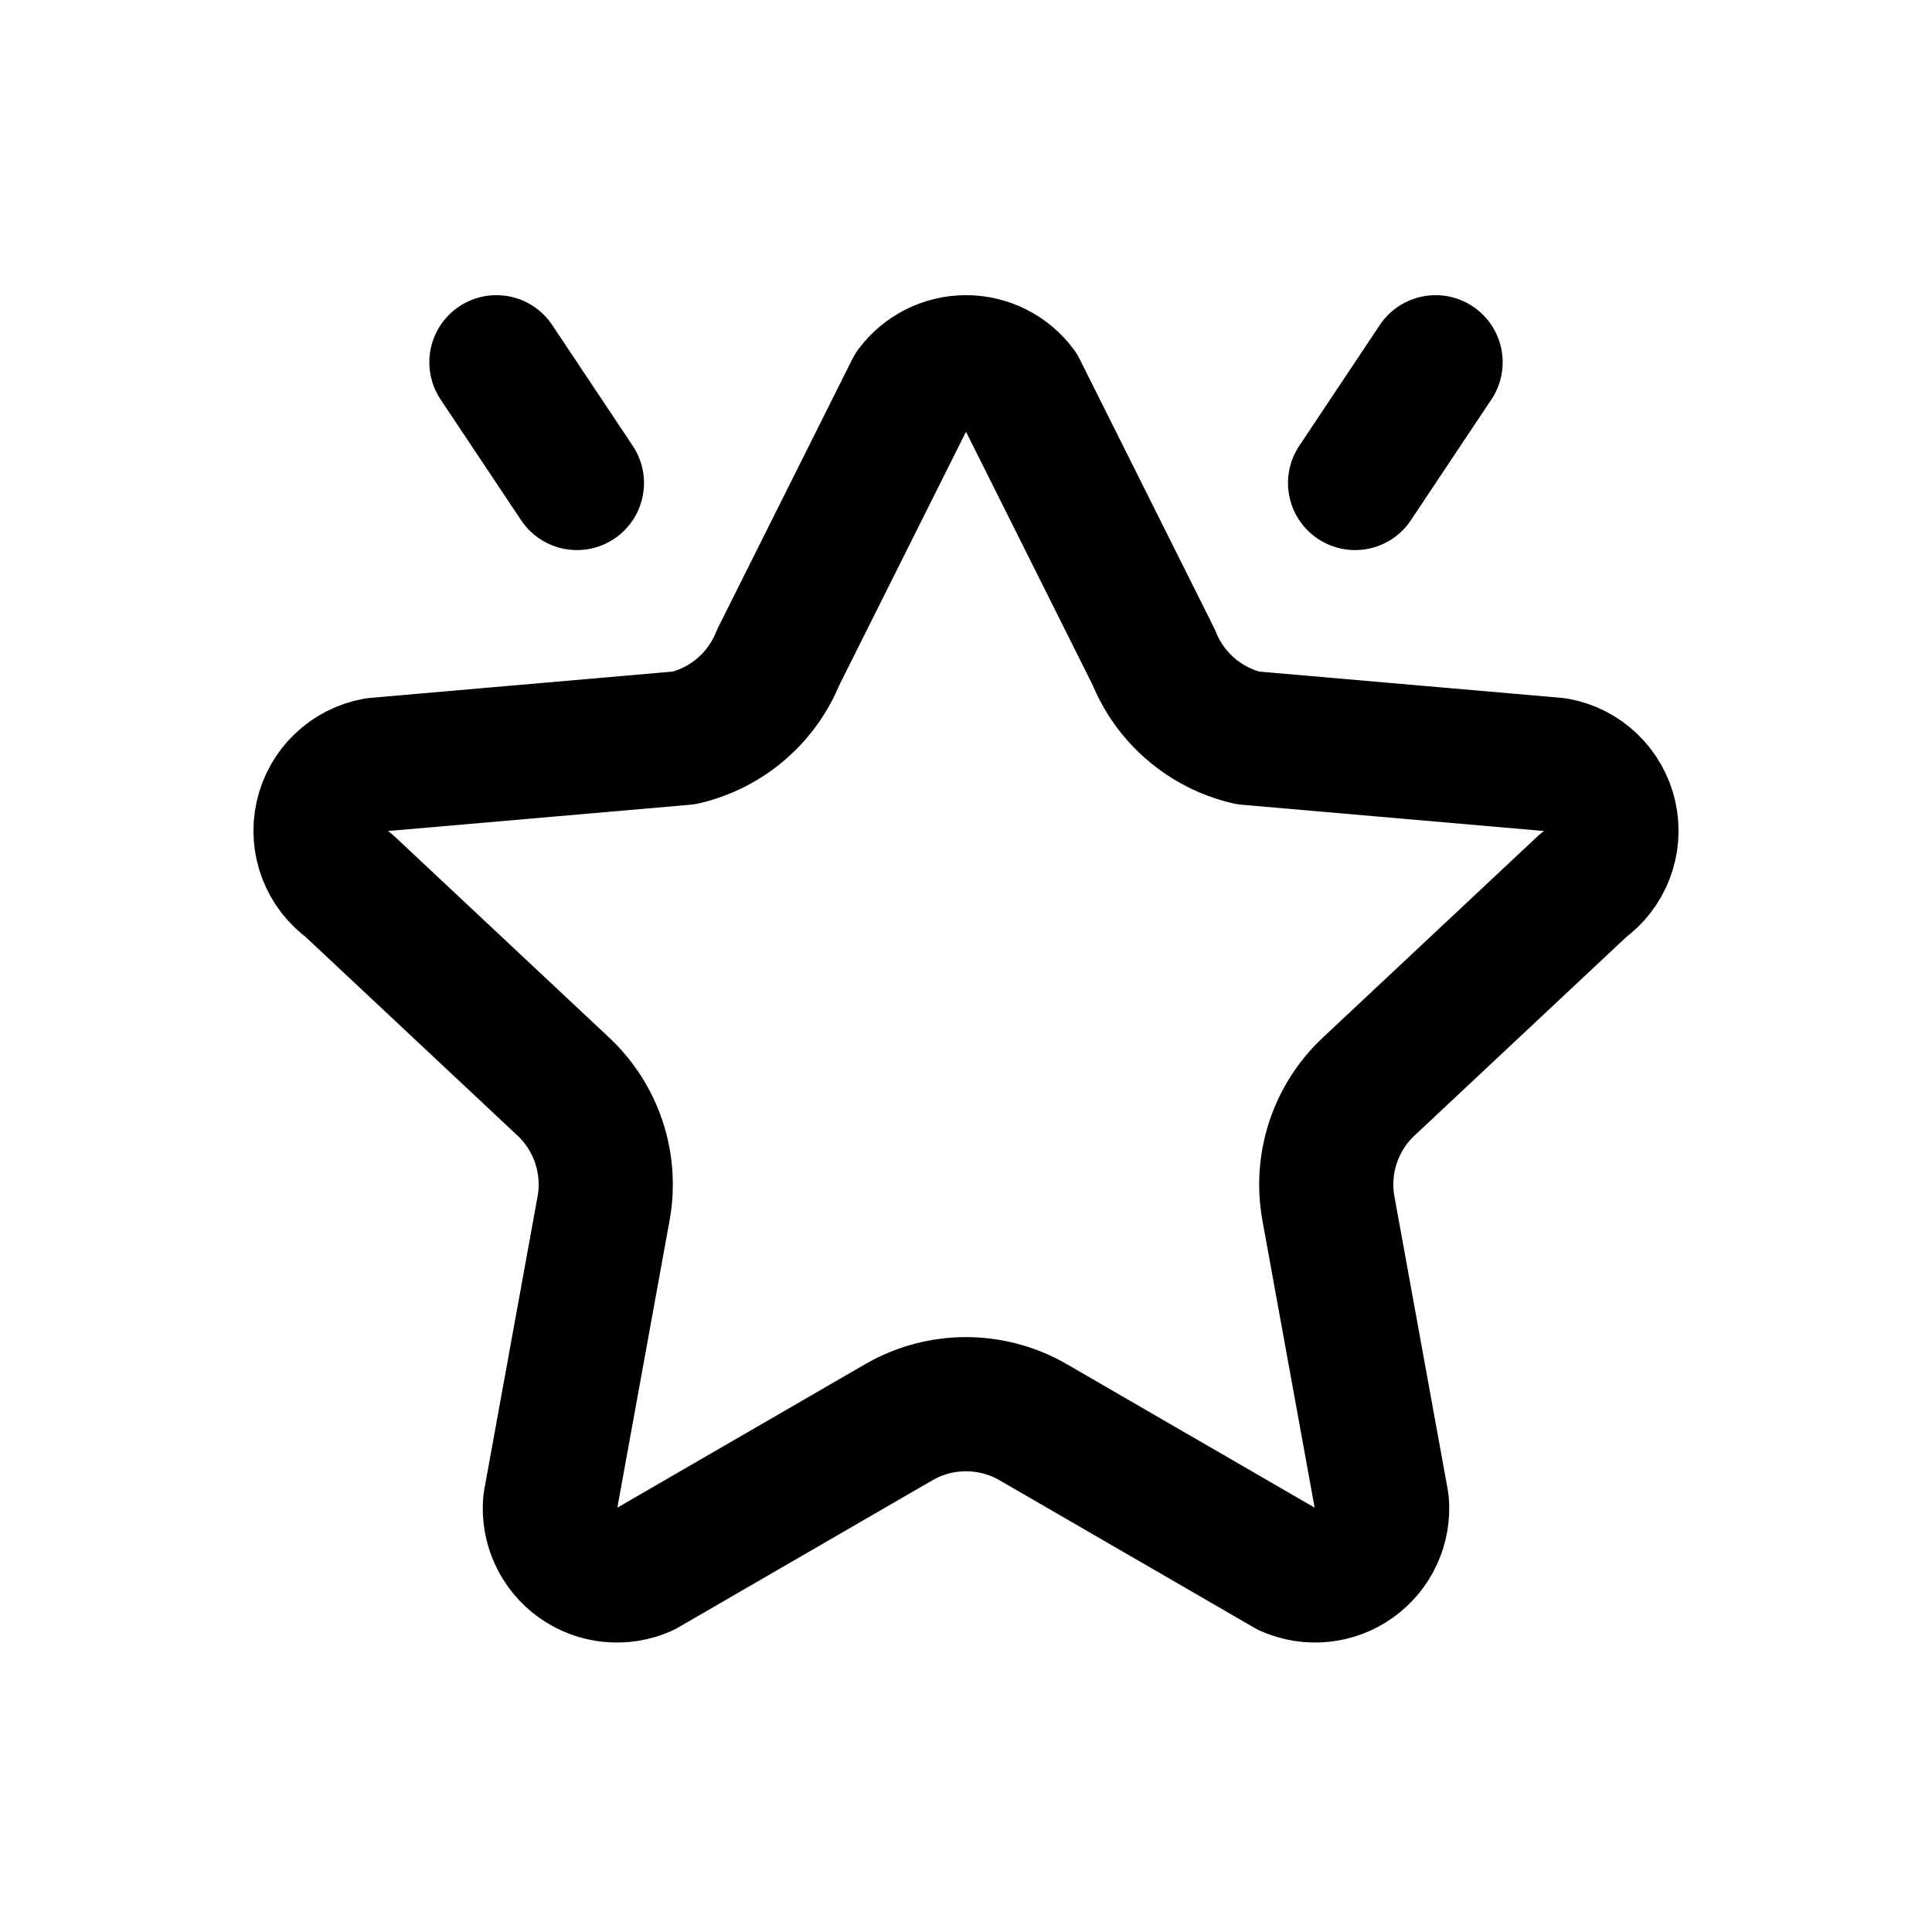
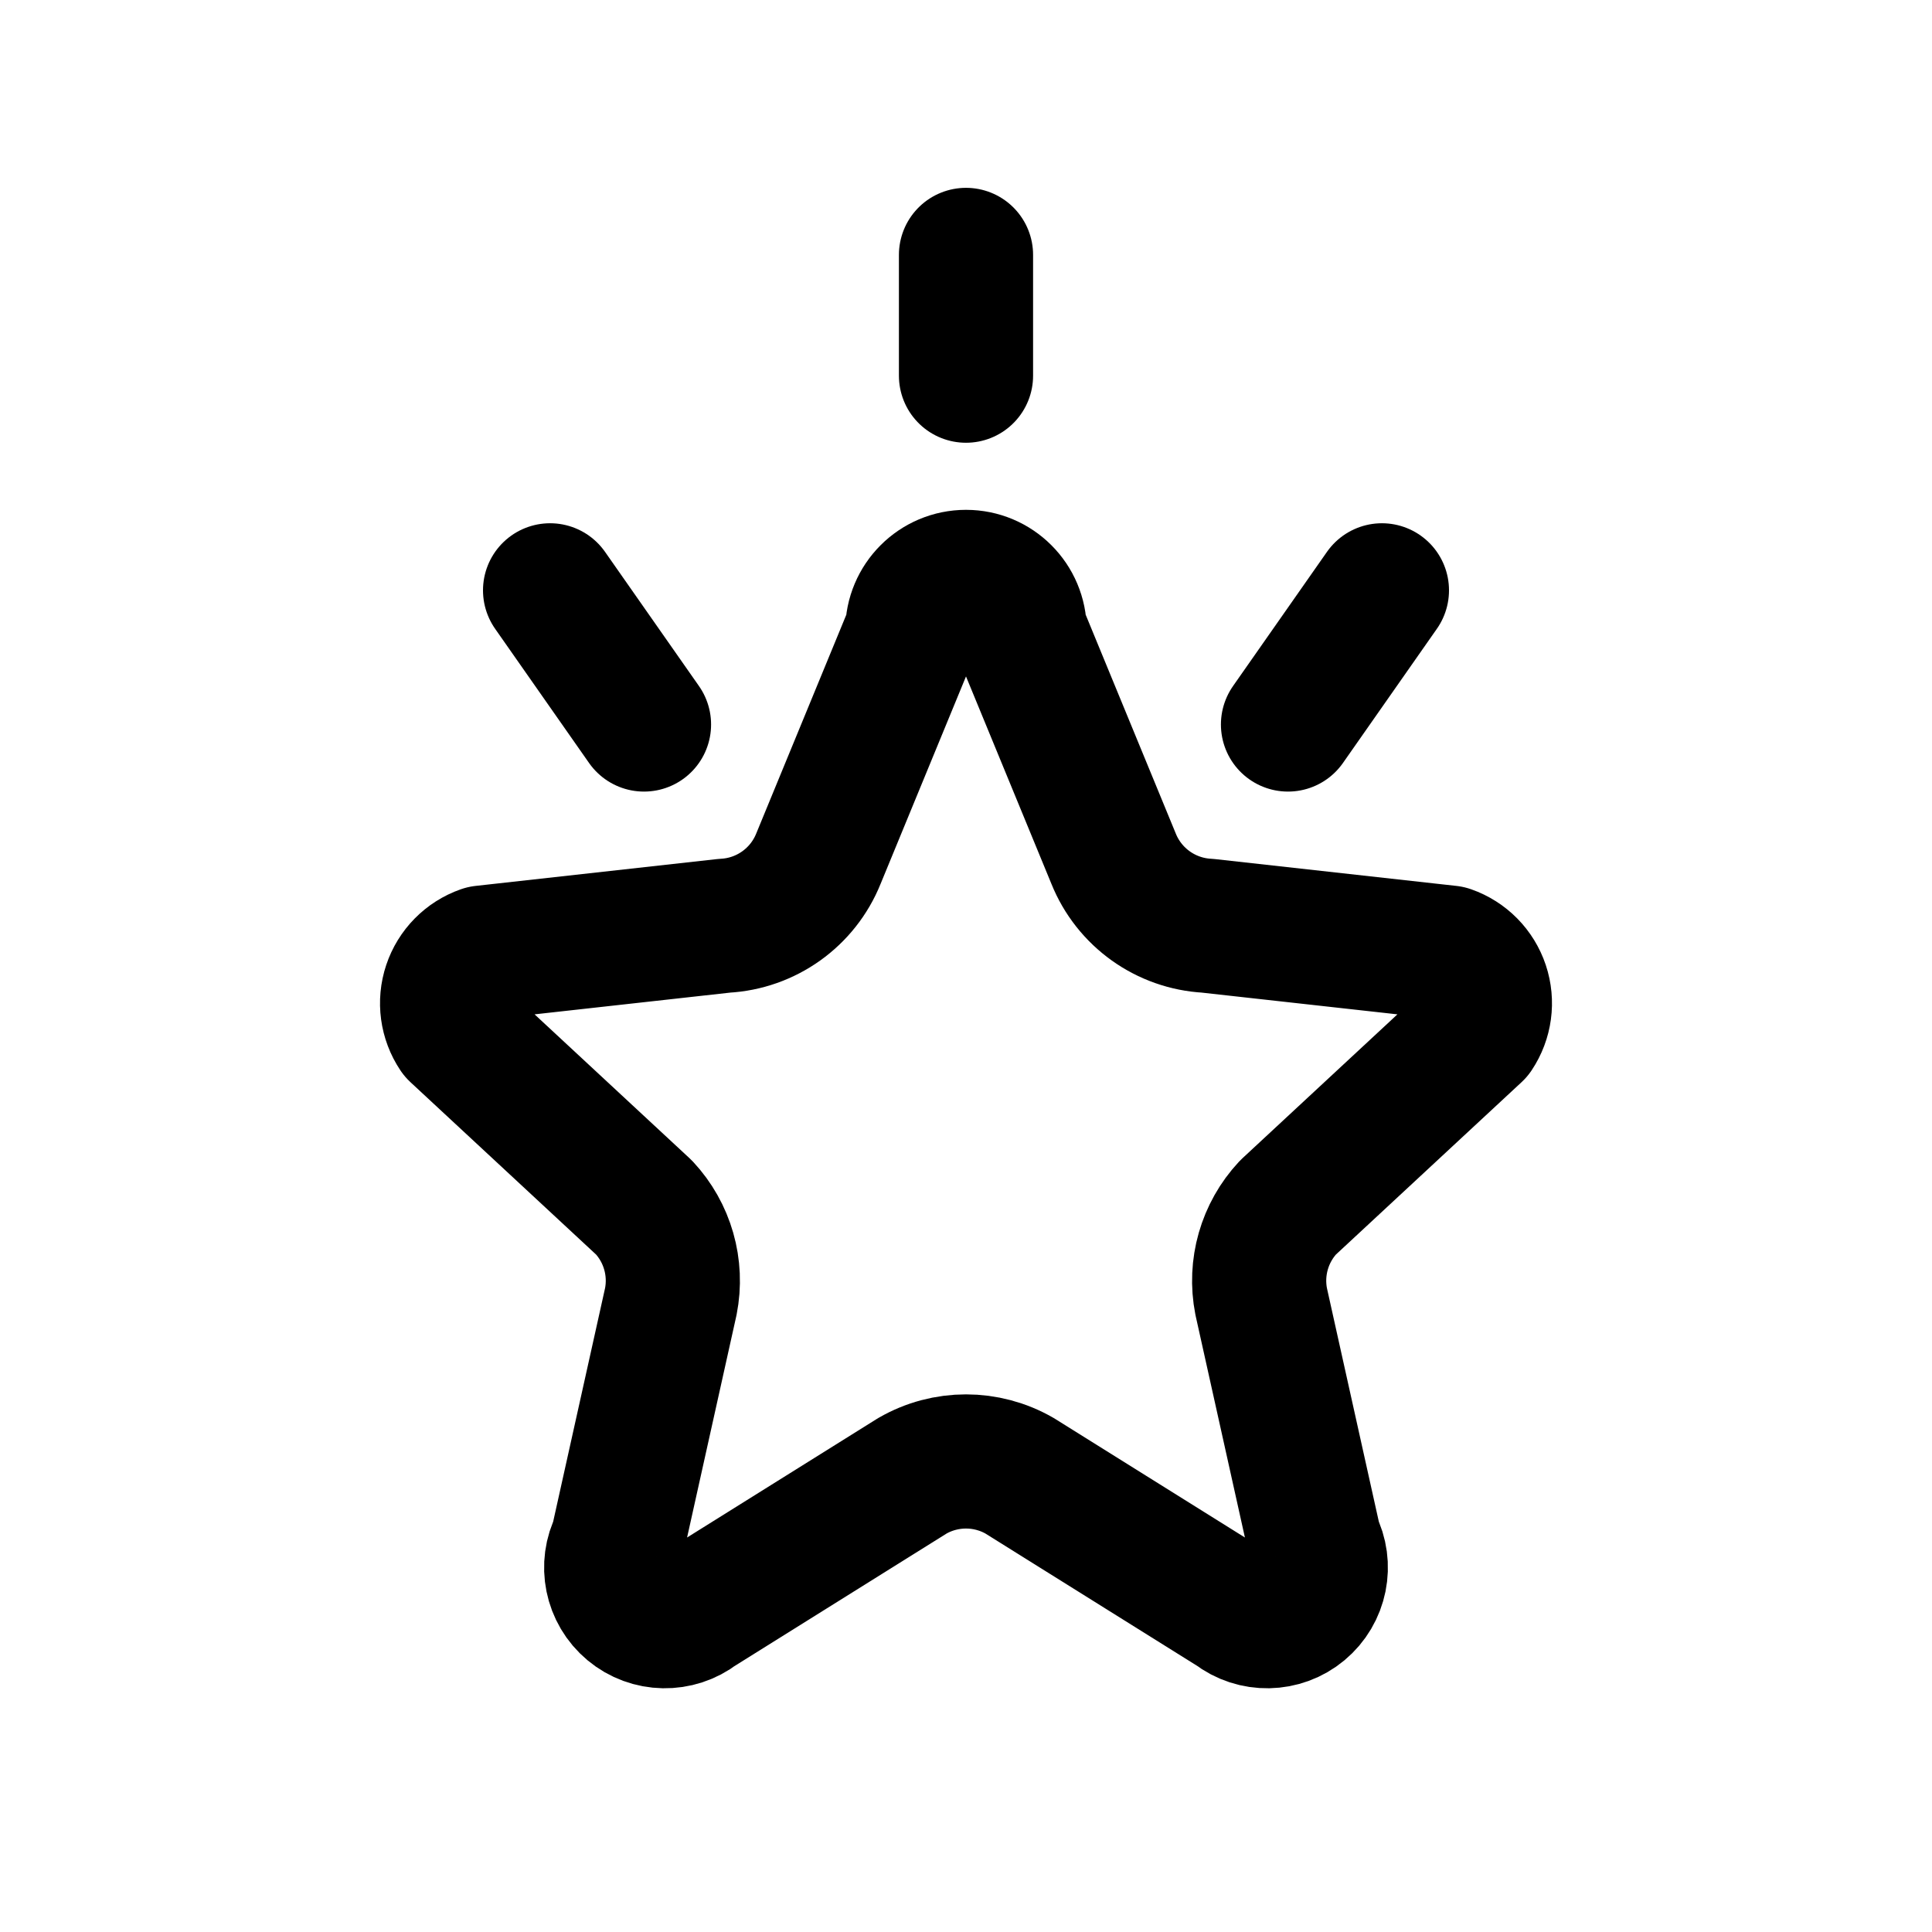
<svg xmlns="http://www.w3.org/2000/svg" viewBox="0 0 18 18" fill="none" stroke="currentColor" stroke-width="1.25" stroke-linecap="round" stroke-linejoin="round">
-   <path d="M 9.5 3.625 L 10.75 6.125 A 1.25 1.25 0 0 0 11.625 6.875 L 14.5 7.125 A 0.625 0.625 0 0 1 14.75 8.25 L 12.75 10.125 A 1.25 1.25 0 0 0 12.375 11.25 L 12.875 14 A 0.625 0.625 0 0 1 12 14.625 L 9.625 13.25 A 1.25 1.25 0 0 0 8.375 13.25 L 6 14.625 A 0.625 0.625 0 0 1 5.125 14 L 5.625 11.25 A 1.25 1.25 0 0 0 5.25 10.125 L 3.25 8.25 A 0.625 0.625 0 0 1 3.5 7.125 L 6.375 6.875 A 1.25 1.25 0 0 0 7.25 6.125 L 8.5 3.625 A 0.625 0.625 0 0 1 9.5 3.625 Z" />
-   <path d="M 12.625 4.5 L 13.375 3.375" />
-   <path d="M 5.375 4.5 L 4.625 3.375" />
+   <path d="M 9.5 5.875 L 10.375 8 A 1 1 0 0 0 11.25 8.625 L 13.5 8.875 A 0.5 0.5 0 0 1 13.75 9.625 L 12 11.25 A 1 1 0 0 0 11.75 12.125 L 12.25 14.375 A 0.5 0.5 0 0 1 11.5 15 L 9.5 13.75 A 1 1 0 0 0 8.5 13.75 L 6.5 15 A 0.5 0.5 0 0 1 5.75 14.375 L 6.25 12.125 A 1 1 0 0 0 6 11.25 L 4.25 9.625 A 0.5 0.5 0 0 1 4.5 8.875 L 6.75 8.625 A 1 1 0 0 0 7.625 8 L 8.5 5.875 A 0.5 0.5 0 0 1 9.5 5.875 Z" />
+   <path d="M 12 6.75 L 12.875 5.5" />
+   <path d="M 6 6.75 L 5.125 5.5" />
+   <path d="M 9 3.5 L 9 2.375" />
</svg>
